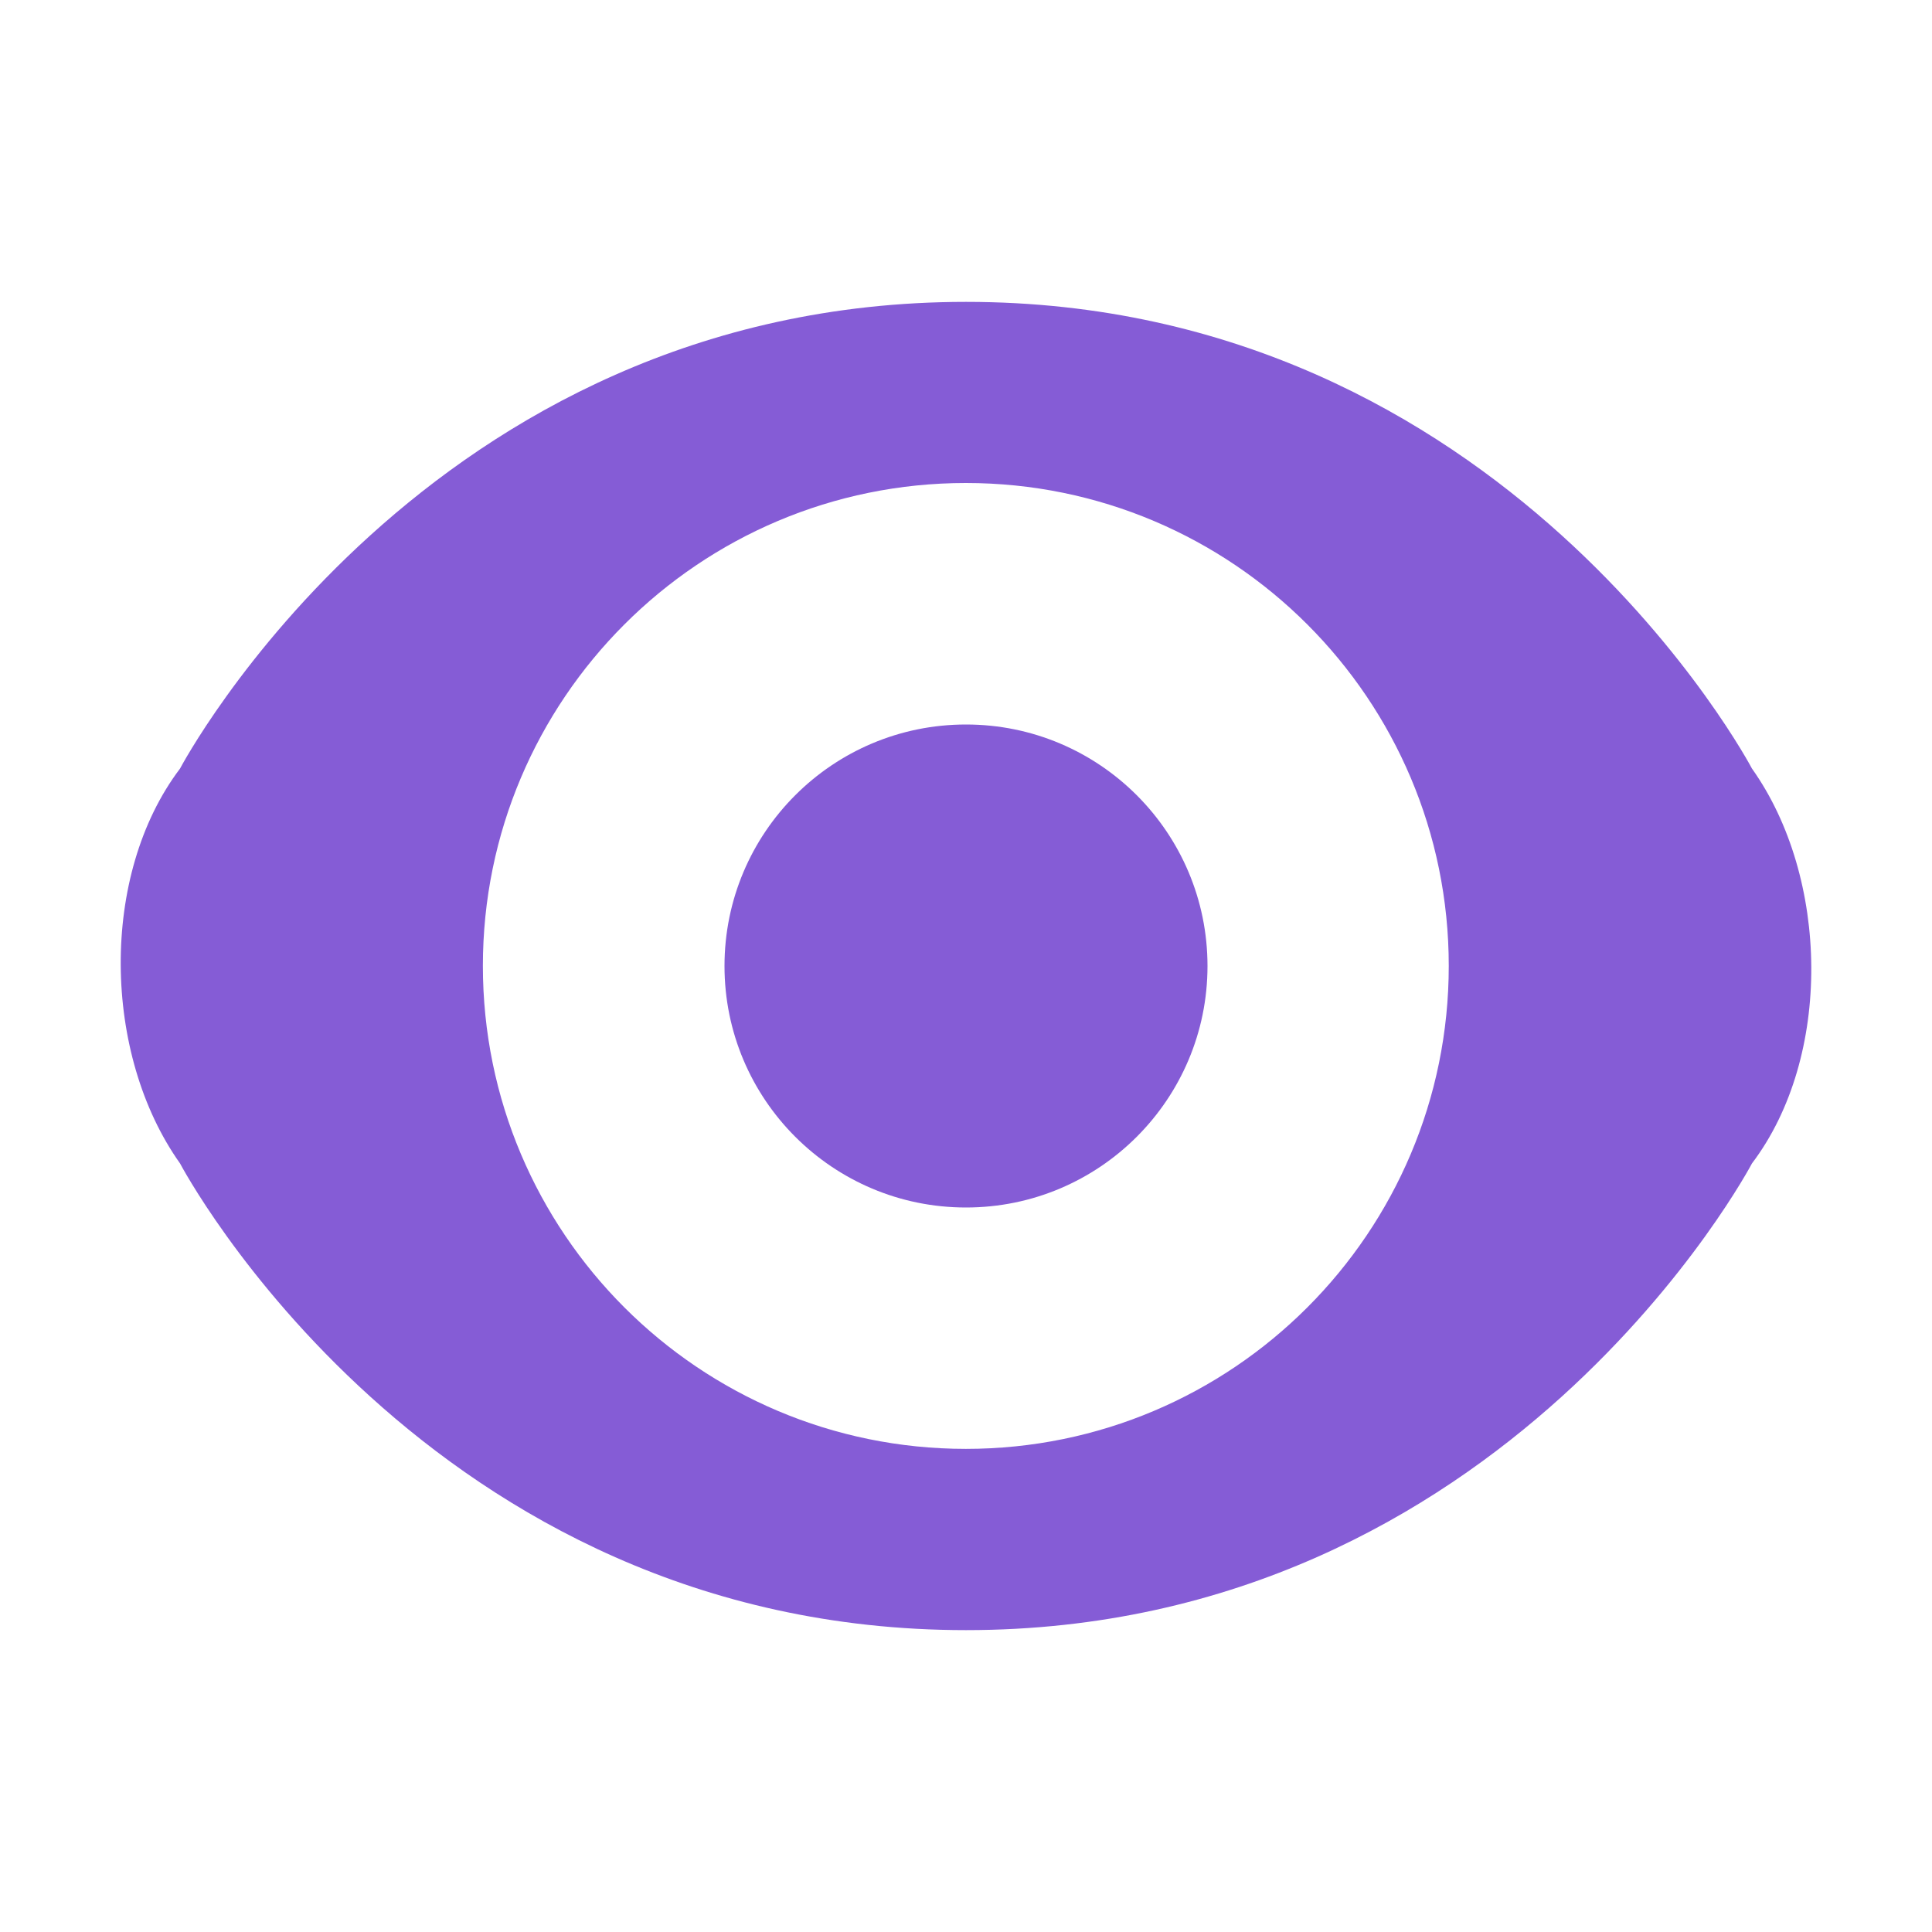
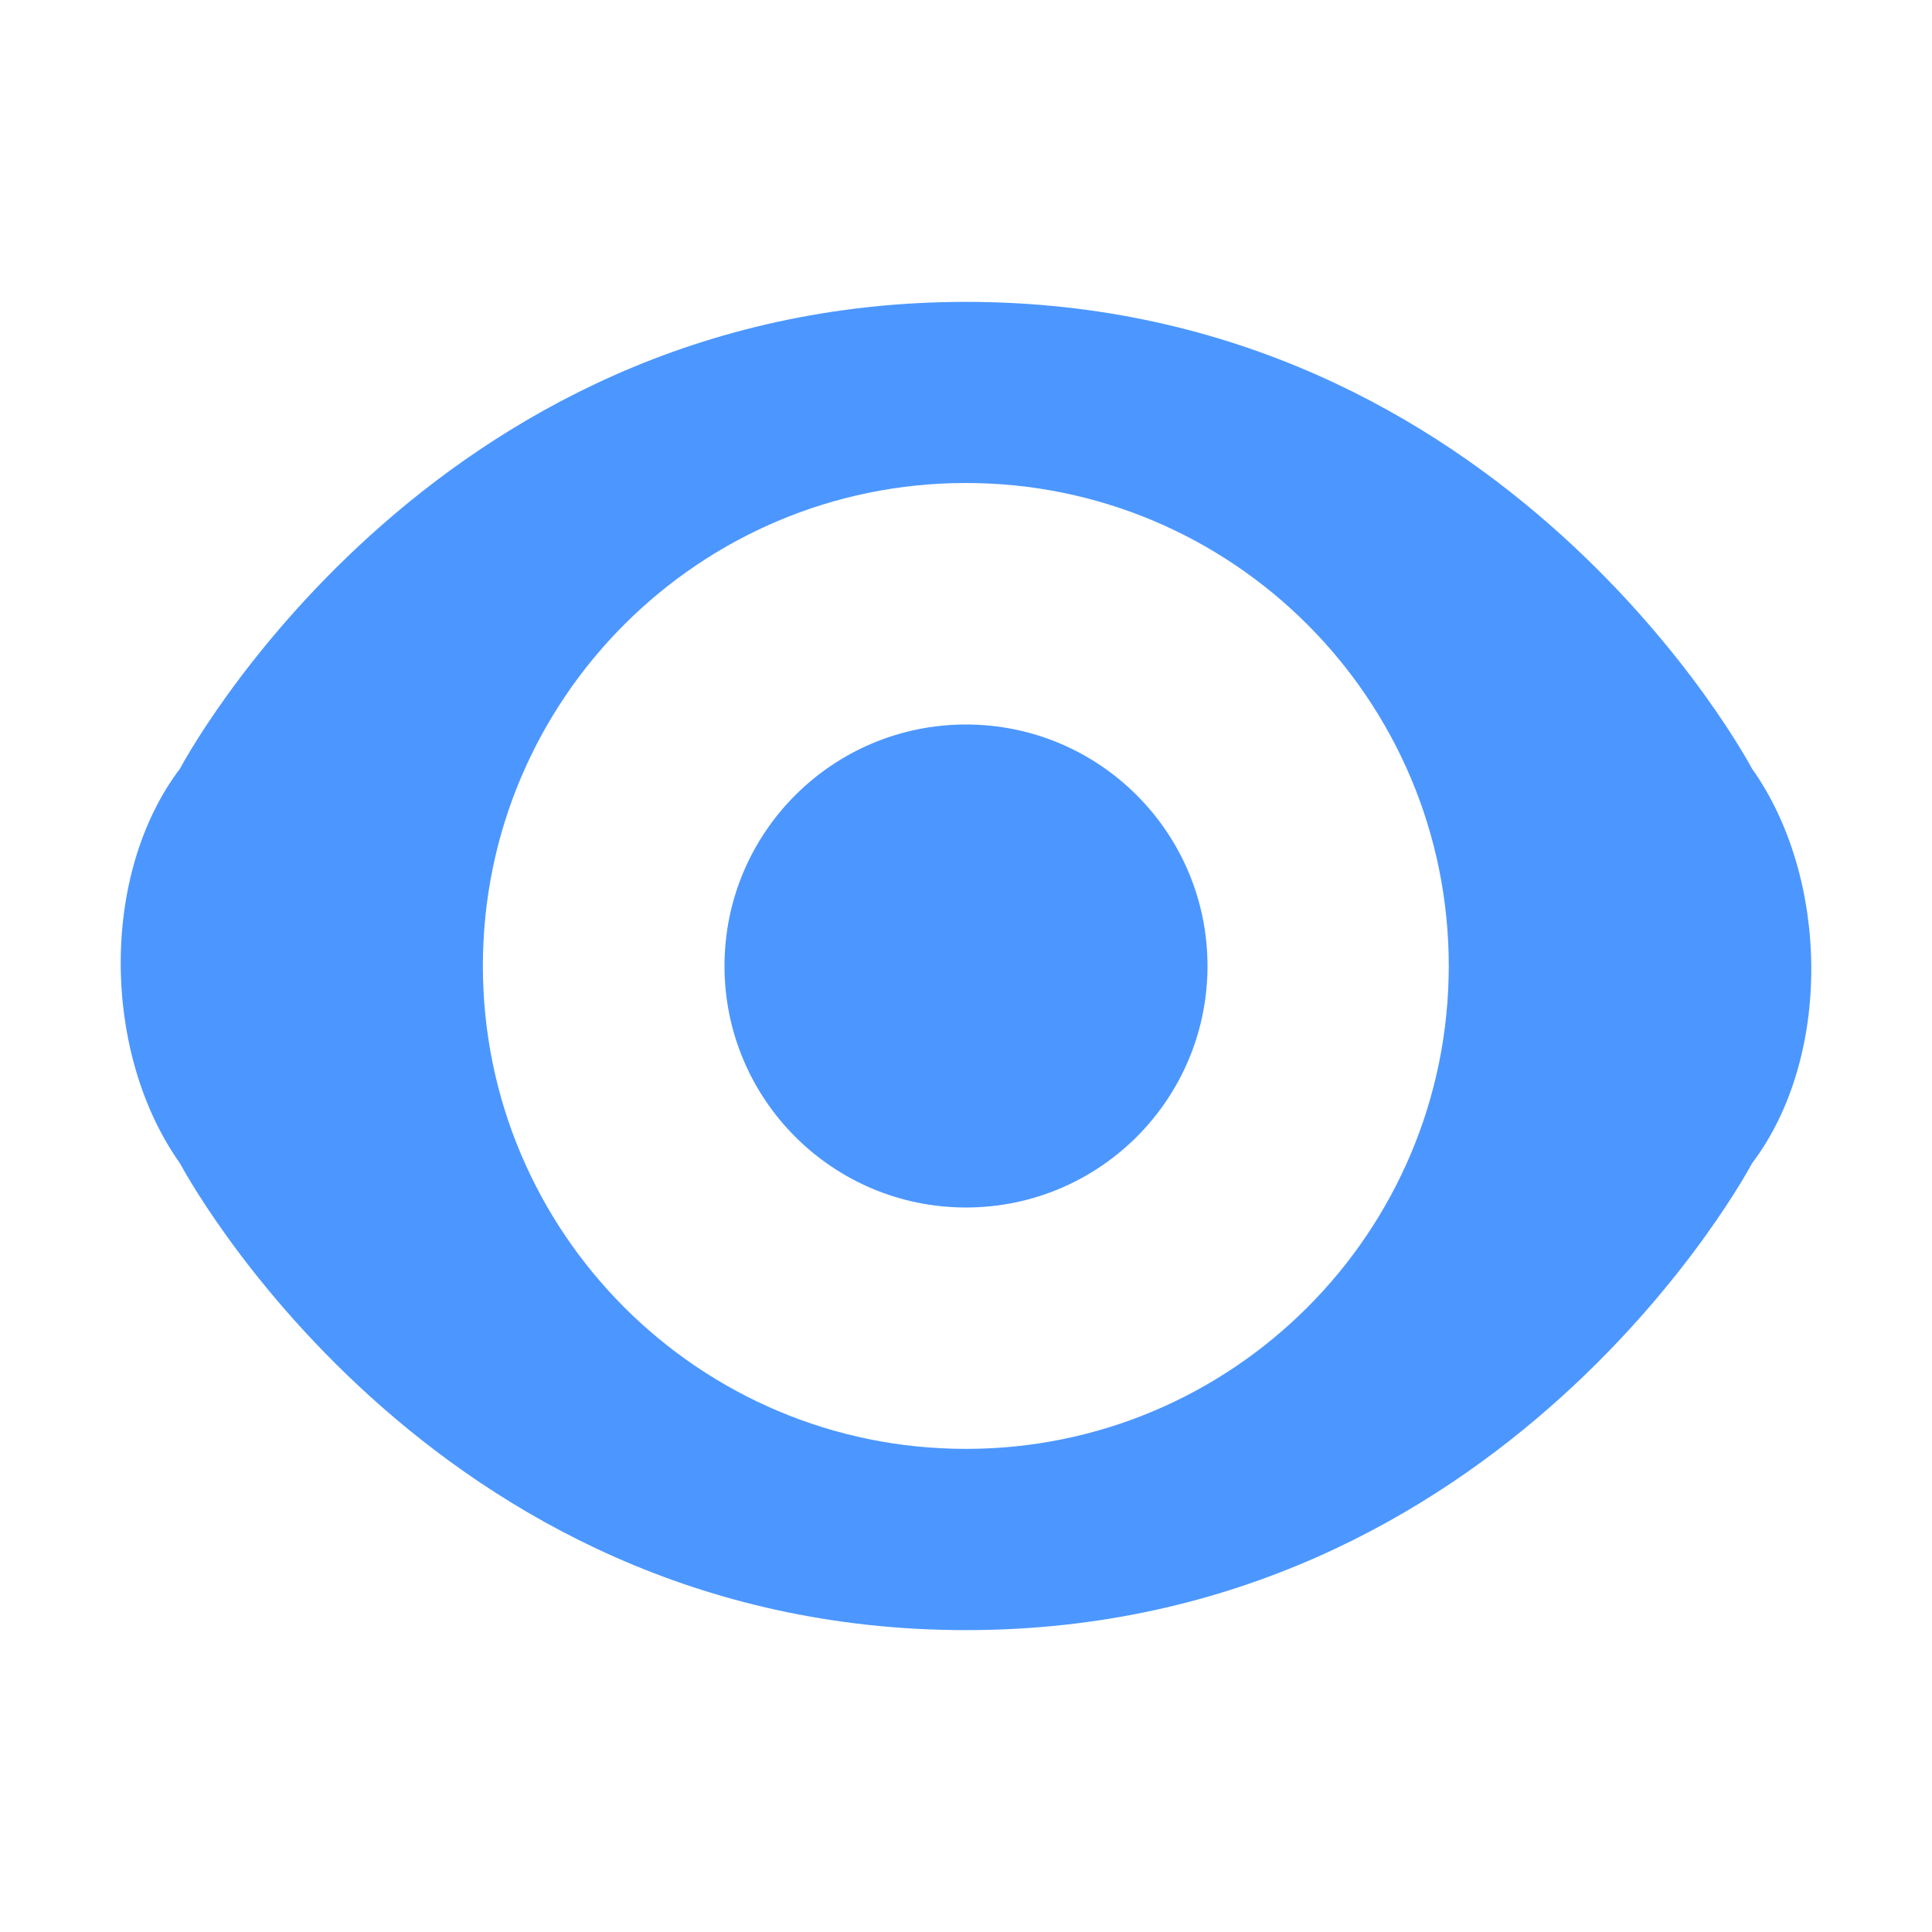
<svg xmlns="http://www.w3.org/2000/svg" width="16px" height="16px" viewBox="0 0 16 16" version="1.1">
  <defs />
  <g id="Page-1" stroke="none" stroke-width="1" fill="none" fill-rule="evenodd">
-     <g id="show-icon-active" fill-rule="nonzero" fill="#855CD6">
+     <g id="show-icon-active" fill-rule="nonzero" fill="#4C97FF">
      <g transform="translate(1, 2)">
        <path d="M13.509,4.365 C14.151,5.268 14.177,6.753 13.509,7.635 C13.509,7.635 11.474,11.5 7,11.5 C2.526,11.5 0.491,7.635 0.491,7.635 C-0.151,6.732 -0.177,5.247 0.491,4.365 C0.491,4.365 2.526,0.5 7,0.5 C11.474,0.5 13.509,4.365 13.509,4.365 Z M6.999,9.999 C9.208,9.999 10.998,8.208 10.998,5.999 C10.998,3.791 9.208,2 6.999,2 C4.79,2 2.999,3.791 2.999,5.999 C2.999,8.208 4.79,9.999 6.999,9.999 Z" id="Combined-Shape" />
        <circle id="Oval" cx="7" cy="6" r="2" />
      </g>
    </g>
  </g>
</svg>
